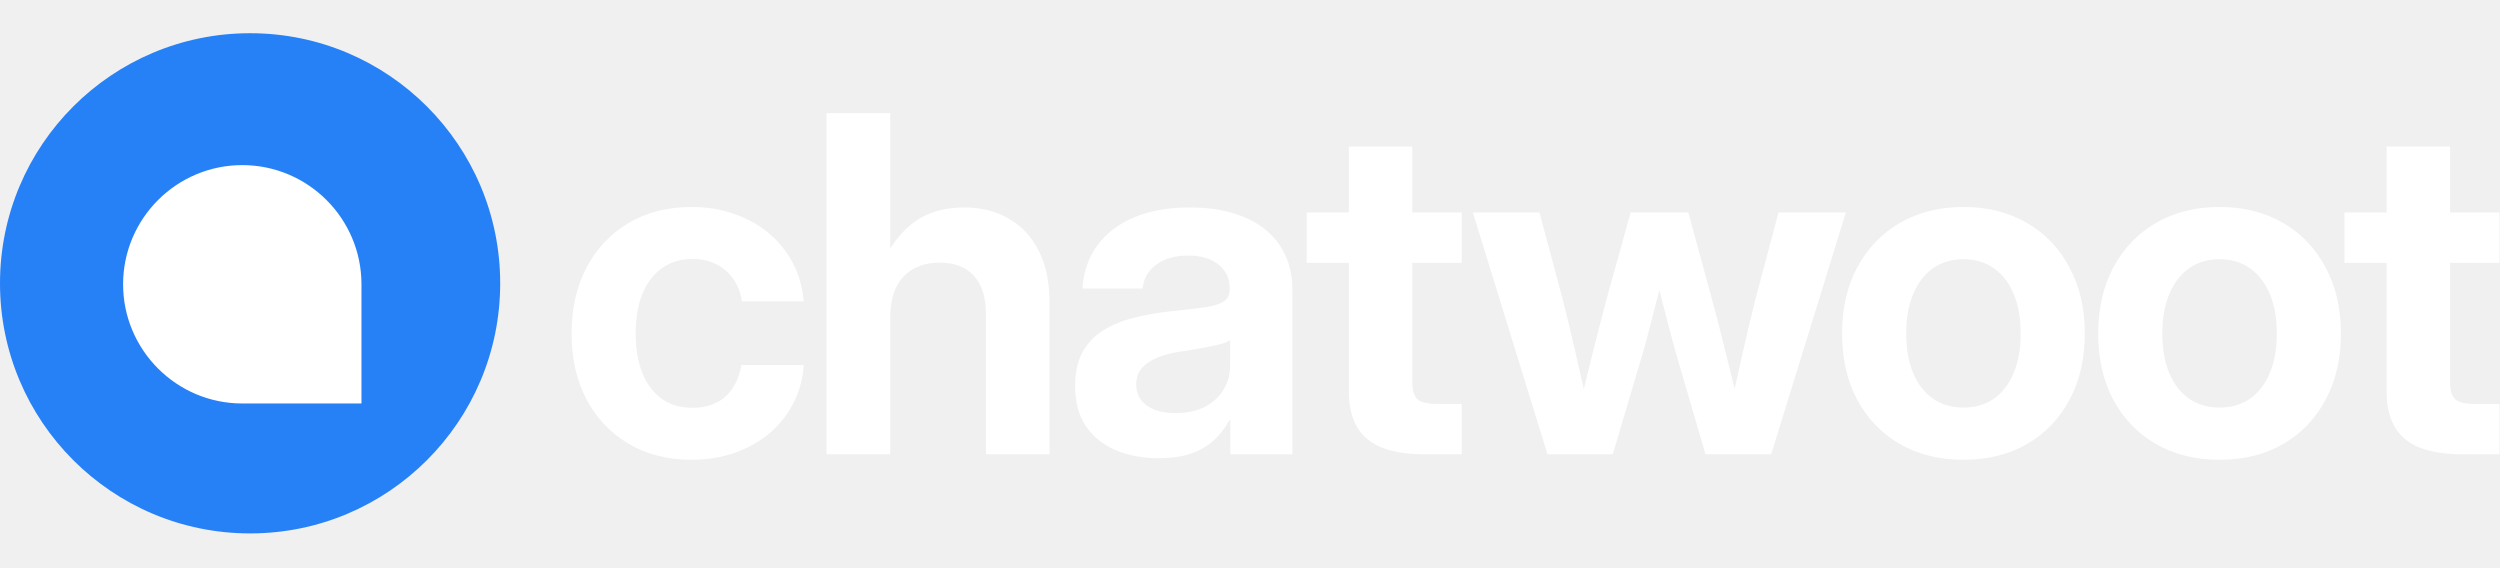
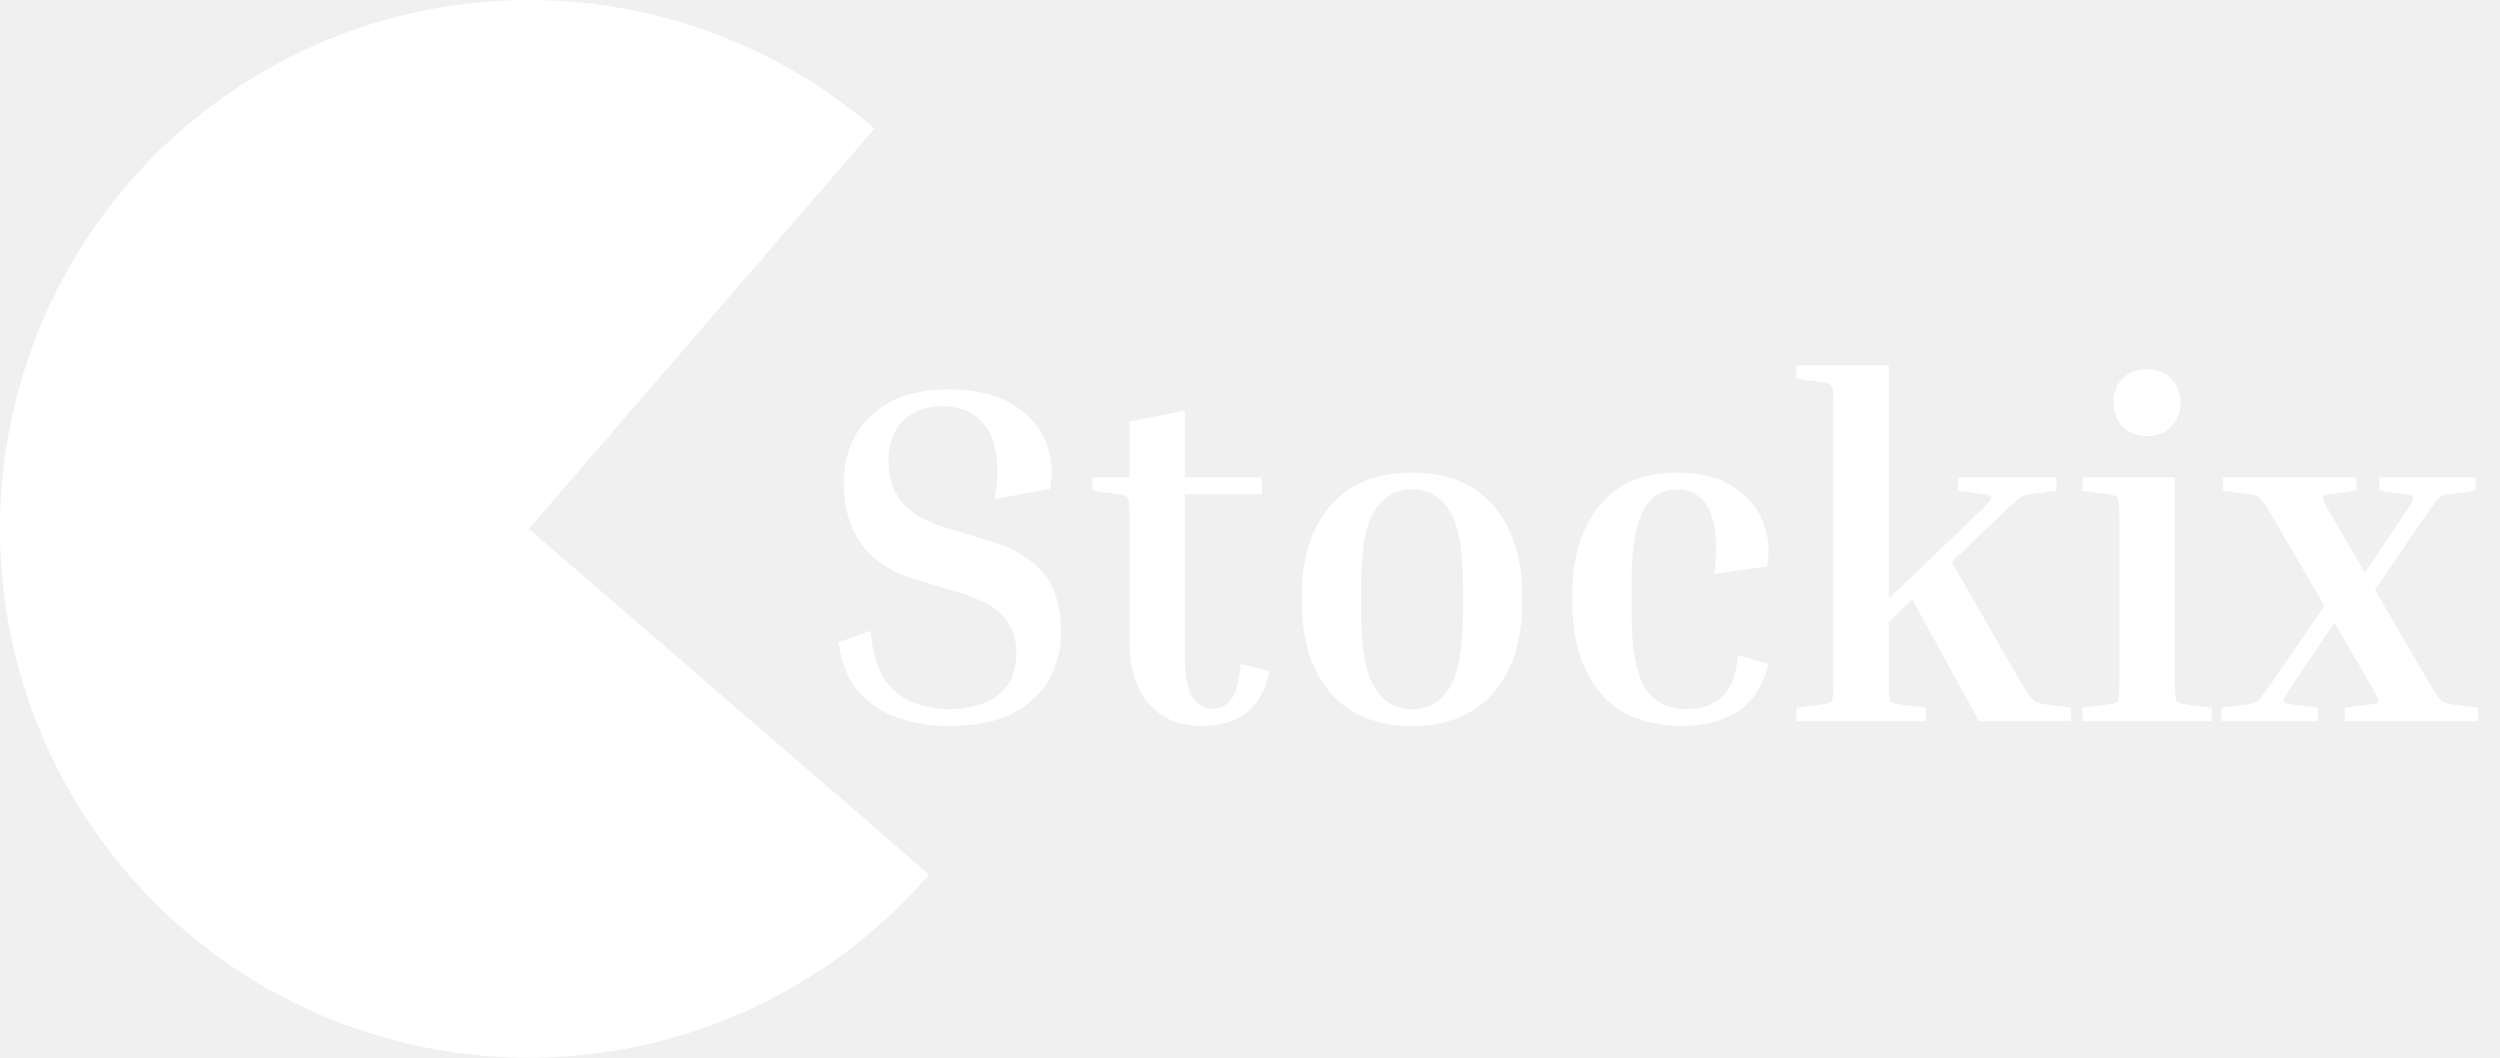
- <svg xmlns="http://www.w3.org/2000/svg" width="2559" height="581" viewBox="0 0 2559 581" fill="none">
-   <path d="M256 546C397.385 546 512 431.385 512 290C512 148.615 397.385 34 256 34C114.615 34 0 148.615 0 290C0 431.385 114.615 546 256 546Z" fill="#2781F6" />
-   <path d="M367 410H247.99C182.388 410 129 356.608 129 290.989C129 225.392 182.388 172 247.992 172C313.612 172 367 225.392 367 290.989V410Z" fill="white" stroke="white" stroke-width="6" />
-   <path d="M707.875 470.625C683.5 470.625 662.016 465.156 643.422 454.219C624.984 443.281 610.609 428.125 600.297 408.75C590.141 389.375 585.062 366.953 585.062 341.484C585.062 316.016 590.141 293.516 600.297 273.984C610.609 254.453 624.984 239.219 643.422 228.281C662.016 217.344 683.5 211.875 707.875 211.875C723.812 211.875 738.5 214.297 751.938 219.141C765.531 223.828 777.328 230.469 787.328 239.062C797.484 247.656 805.609 257.812 811.703 269.531C817.797 281.25 821.469 294.219 822.719 308.438H759.438C758.5 301.875 756.625 296.016 753.812 290.859C751.156 285.547 747.641 281.016 743.266 277.266C739.047 273.359 734.047 270.391 728.266 268.359C722.641 266.172 716.156 265.078 708.812 265.078C696.781 265.078 686.391 268.203 677.641 274.453C668.891 280.703 662.172 289.531 657.484 300.938C652.953 312.344 650.688 325.859 650.688 341.484C650.688 356.953 652.953 370.391 657.484 381.797C662.172 393.203 668.812 402.031 677.406 408.281C686.156 414.375 696.625 417.422 708.812 417.422C716.156 417.422 722.641 416.406 728.266 414.375C733.891 412.344 738.734 409.453 742.797 405.703C747.016 401.797 750.453 397.188 753.109 391.875C755.766 386.406 757.719 380.312 758.969 373.594H822.719C821.781 387.656 818.266 400.625 812.172 412.5C806.234 424.219 798.188 434.453 788.031 443.203C777.875 451.797 766 458.516 752.406 463.359C738.812 468.203 723.969 470.625 707.875 470.625ZM911.209 326.484V465H846.053V115.781H911.209V281.25H898.319C906.288 259.375 917.459 242.422 931.834 230.391C946.366 218.359 964.725 212.344 986.913 212.344C1004.41 212.344 1019.65 216.172 1032.62 223.828C1045.74 231.328 1055.98 242.344 1063.32 256.875C1070.66 271.406 1074.33 289.141 1074.33 310.078V465H1009.18V321.562C1009.18 304.219 1005.04 291.094 996.756 282.188C988.631 273.281 977.069 268.828 962.069 268.828C952.069 268.828 943.241 270.859 935.584 274.922C927.928 278.984 921.913 285.234 917.538 293.672C913.319 302.109 911.209 313.047 911.209 326.484ZM1185.79 468.984C1169.39 468.984 1154.78 466.25 1141.97 460.781C1129.15 455.312 1119 447.109 1111.5 436.172C1104.15 425.234 1100.48 411.562 1100.48 395.156C1100.48 381.094 1103.06 369.453 1108.22 360.234C1113.53 350.859 1120.64 343.438 1129.54 337.969C1138.61 332.344 1149 328.125 1160.72 325.312C1172.43 322.344 1184.62 320.156 1197.28 318.75C1212.59 317.188 1224.7 315.781 1233.61 314.531C1242.51 313.125 1248.92 311.094 1252.83 308.438C1256.73 305.781 1258.68 301.719 1258.68 296.25V294.609C1258.68 288.047 1256.97 282.344 1253.53 277.5C1250.09 272.5 1245.25 268.594 1239 265.781C1232.75 262.969 1225.17 261.562 1216.26 261.562C1207.36 261.562 1199.47 262.969 1192.59 265.781C1185.87 268.594 1180.48 272.578 1176.42 277.734C1172.51 282.734 1170.25 288.594 1169.62 295.312H1107.98C1109.08 278.438 1114.08 263.828 1122.98 251.484C1132.04 239.141 1144.54 229.531 1160.48 222.656C1176.58 215.781 1195.72 212.344 1217.9 212.344C1234.47 212.344 1249.23 214.297 1262.2 218.203C1275.33 222.109 1286.34 227.734 1295.25 235.078C1304.31 242.422 1311.18 251.328 1315.87 261.797C1320.56 272.109 1322.9 283.75 1322.9 296.719V465H1259.39V430.078H1258.45C1254.23 437.891 1248.92 444.766 1242.51 450.703C1236.26 456.484 1228.45 461.016 1219.08 464.297C1209.86 467.422 1198.76 468.984 1185.79 468.984ZM1203.14 422.812C1214.86 422.812 1224.86 420.703 1233.14 416.484C1241.58 412.109 1247.98 406.25 1252.36 398.906C1256.89 391.562 1259.15 383.281 1259.15 374.062V348.281C1257.12 349.531 1254.39 350.703 1250.95 351.797C1247.67 352.734 1243.68 353.672 1239 354.609C1234.47 355.547 1229.47 356.484 1224 357.422C1218.68 358.359 1213.14 359.219 1207.36 360C1199.23 361.25 1191.81 363.203 1185.09 365.859C1178.37 368.516 1172.98 372.109 1168.92 376.641C1165.01 381.016 1163.06 386.719 1163.06 393.75C1163.06 399.688 1164.7 404.922 1167.98 409.453C1171.42 413.828 1176.11 417.188 1182.04 419.531C1187.98 421.719 1195.01 422.812 1203.14 422.812ZM1496.24 217.5V269.062H1337.57V217.5H1496.24ZM1380.69 150H1445.61V390.703C1445.61 399.297 1447.33 405.234 1450.77 408.516C1454.21 411.797 1460.69 413.438 1470.22 413.438C1474.13 413.438 1478.66 413.438 1483.82 413.438C1489.13 413.438 1493.27 413.438 1496.24 413.438V465C1492.02 465 1486.32 465 1479.13 465C1472.1 465 1464.99 465 1457.8 465C1431.39 465 1411.94 459.766 1399.44 449.297C1386.94 438.828 1380.69 422.656 1380.69 400.781V150ZM1584.03 465L1507.62 217.5H1575.82L1599.73 307.031C1604.26 324.688 1608.63 342.891 1612.85 361.641C1617.07 380.391 1621.29 398.828 1625.51 416.953H1616.6C1621.13 398.828 1625.67 380.391 1630.2 361.641C1634.88 342.891 1639.57 324.688 1644.26 307.031L1669.1 217.5H1728.17L1752.54 307.031C1757.38 324.688 1762.07 342.891 1766.6 361.641C1771.13 380.391 1775.67 398.828 1780.2 416.953H1771.06C1775.43 398.828 1779.65 380.391 1783.71 361.641C1787.93 342.891 1792.23 324.688 1796.6 307.031L1820.51 217.5H1889.42L1813.01 465H1745.74L1716.45 364.688C1713.63 354.844 1710.9 344.844 1708.24 334.688C1705.59 324.375 1702.93 314.062 1700.28 303.75C1697.78 293.281 1695.12 282.969 1692.31 272.812H1704.96C1702.31 282.969 1699.57 293.281 1696.76 303.75C1694.1 314.062 1691.45 324.375 1688.79 334.688C1686.29 344.844 1683.56 354.844 1680.59 364.688L1650.82 465H1584.03ZM2009.78 470.625C1985.09 470.625 1963.38 465.234 1944.62 454.453C1926.03 443.672 1911.5 428.594 1901.03 409.219C1890.72 389.844 1885.56 367.266 1885.56 341.484C1885.56 315.703 1890.72 293.125 1901.03 273.75C1911.5 254.219 1926.03 239.062 1944.62 228.281C1963.38 217.344 1985.09 211.875 2009.78 211.875C2034.62 211.875 2056.34 217.344 2074.94 228.281C2093.53 239.062 2107.98 254.219 2118.3 273.75C2128.77 293.125 2134 315.703 2134 341.484C2134 367.266 2128.77 389.844 2118.3 409.219C2107.98 428.594 2093.53 443.672 2074.94 454.453C2056.34 465.234 2034.62 470.625 2009.78 470.625ZM2009.78 417.188C2021.66 417.188 2031.97 414.219 2040.72 408.281C2049.47 402.188 2056.27 393.438 2061.11 382.031C2065.95 370.625 2068.38 357.109 2068.38 341.484C2068.38 325.547 2065.95 311.953 2061.11 300.703C2056.27 289.297 2049.47 280.547 2040.72 274.453C2031.97 268.359 2021.66 265.312 2009.78 265.312C1998.06 265.312 1987.75 268.359 1978.84 274.453C1970.09 280.547 1963.3 289.297 1958.45 300.703C1953.61 311.953 1951.19 325.547 1951.19 341.484C1951.19 357.266 1953.61 370.859 1958.45 382.266C1963.3 393.516 1970.09 402.188 1978.84 408.281C1987.75 414.219 1998.06 417.188 2009.78 417.188ZM2271.94 470.625C2247.26 470.625 2225.54 465.234 2206.79 454.453C2188.19 443.672 2173.66 428.594 2163.19 409.219C2152.88 389.844 2147.72 367.266 2147.72 341.484C2147.72 315.703 2152.88 293.125 2163.19 273.75C2173.66 254.219 2188.19 239.062 2206.79 228.281C2225.54 217.344 2247.26 211.875 2271.94 211.875C2296.79 211.875 2318.51 217.344 2337.1 228.281C2355.69 239.062 2370.15 254.219 2380.46 273.75C2390.93 293.125 2396.16 315.703 2396.16 341.484C2396.16 367.266 2390.93 389.844 2380.46 409.219C2370.15 428.594 2355.69 443.672 2337.1 454.453C2318.51 465.234 2296.79 470.625 2271.94 470.625ZM2271.94 417.188C2283.82 417.188 2294.13 414.219 2302.88 408.281C2311.63 402.188 2318.43 393.438 2323.27 382.031C2328.12 370.625 2330.54 357.109 2330.54 341.484C2330.54 325.547 2328.12 311.953 2323.27 300.703C2318.43 289.297 2311.63 280.547 2302.88 274.453C2294.13 268.359 2283.82 265.312 2271.94 265.312C2260.22 265.312 2249.91 268.359 2241.01 274.453C2232.26 280.547 2225.46 289.297 2220.62 300.703C2215.77 311.953 2213.35 325.547 2213.35 341.484C2213.35 357.266 2215.77 370.859 2220.62 382.266C2225.46 393.516 2232.26 402.188 2241.01 408.281C2249.91 414.219 2260.22 417.188 2271.94 417.188ZM2558.48 217.5V269.062H2399.81V217.5H2558.48ZM2442.93 150H2507.86V390.703C2507.86 399.297 2509.57 405.234 2513.01 408.516C2516.45 411.797 2522.93 413.438 2532.47 413.438C2536.37 413.438 2540.9 413.438 2546.06 413.438C2551.37 413.438 2555.51 413.438 2558.48 413.438V465C2554.26 465 2548.56 465 2541.37 465C2534.34 465 2527.23 465 2520.04 465C2493.64 465 2474.18 459.766 2461.68 449.297C2449.18 438.828 2442.93 422.656 2442.93 400.781V150Z" fill="white" />
+ <svg xmlns="http://www.w3.org/2000/svg" width="52" height="22" viewBox="0 0 52 22" fill="none">
+   <path d="M18.189 2.675C16.543 1.253 14.512 0.351 12.353 0.083C10.194 -0.184 8.004 0.195 6.06 1.172C4.116 2.149 2.505 3.68 1.432 5.573C0.359 7.465 -0.129 9.633 0.029 11.803C0.188 13.973 0.987 16.047 2.324 17.763C3.662 19.479 5.478 20.759 7.544 21.443C9.609 22.127 11.831 22.182 13.928 21.603C16.025 21.024 17.903 19.836 19.325 18.189L11 11L18.189 2.675Z" fill="#FFFFFF" />
+   <path d="M19.75 14.75C20.15 14.75 20.48 14.657 20.74 14.47C21.007 14.277 21.14 13.977 21.14 13.57C21.14 13.27 21.05 13.02 20.87 12.82C20.697 12.62 20.383 12.453 19.93 12.32L19 12.04C18.533 11.9 18.173 11.66 17.92 11.32C17.673 10.973 17.55 10.543 17.55 10.03C17.55 9.69 17.627 9.373 17.78 9.08C17.94 8.787 18.18 8.55 18.5 8.37C18.827 8.19 19.237 8.1 19.73 8.1C20.27 8.1 20.707 8.2 21.04 8.4C21.373 8.593 21.607 8.847 21.74 9.16C21.873 9.473 21.907 9.81 21.84 10.17L20.69 10.38C20.797 9.76 20.75 9.283 20.55 8.95C20.357 8.617 20.04 8.45 19.6 8.45C19.26 8.45 18.987 8.55 18.78 8.75C18.58 8.95 18.48 9.237 18.48 9.61C18.48 9.917 18.567 10.187 18.74 10.42C18.92 10.653 19.213 10.833 19.62 10.96L20.55 11.24C21.057 11.387 21.437 11.61 21.69 11.91C21.943 12.203 22.07 12.613 22.07 13.14C22.07 13.513 21.983 13.85 21.81 14.15C21.643 14.443 21.387 14.677 21.04 14.85C20.7 15.017 20.273 15.1 19.76 15.1C19.387 15.1 19.033 15.047 18.7 14.94C18.367 14.827 18.087 14.643 17.86 14.39C17.64 14.137 17.5 13.793 17.44 13.36L18.11 13.12C18.143 13.547 18.237 13.88 18.39 14.12C18.55 14.353 18.747 14.517 18.98 14.61C19.22 14.703 19.477 14.75 19.75 14.75ZM26.405 13.96C26.319 14.367 26.152 14.66 25.905 14.84C25.665 15.013 25.372 15.1 25.025 15.1C24.672 15.1 24.382 15.023 24.155 14.87C23.929 14.71 23.762 14.5 23.655 14.24C23.549 13.98 23.495 13.703 23.495 13.41V10.77C23.495 10.543 23.485 10.41 23.465 10.37C23.445 10.323 23.382 10.293 23.275 10.28L22.725 10.21V9.93H23.495V8.77L24.645 8.54V9.93H26.245V10.28H24.645V13.61C24.645 14.037 24.699 14.333 24.805 14.5C24.912 14.66 25.049 14.74 25.215 14.74C25.389 14.74 25.522 14.673 25.615 14.54C25.715 14.407 25.779 14.163 25.805 13.81L26.405 13.96ZM31.66 12.36V12.56C31.66 13.327 31.46 13.943 31.061 14.41C30.667 14.87 30.104 15.1 29.37 15.1C28.637 15.1 28.07 14.87 27.671 14.41C27.277 13.943 27.081 13.327 27.081 12.56V12.36C27.081 11.593 27.277 10.98 27.671 10.52C28.07 10.06 28.637 9.83 29.37 9.83C30.104 9.83 30.667 10.06 31.061 10.52C31.46 10.98 31.66 11.593 31.66 12.36ZM30.43 12.16C30.43 11.447 30.34 10.94 30.16 10.64C29.98 10.333 29.717 10.18 29.37 10.18C29.03 10.18 28.767 10.333 28.581 10.64C28.401 10.94 28.311 11.447 28.311 12.16V12.76C28.311 13.467 28.401 13.977 28.581 14.29C28.767 14.597 29.03 14.75 29.37 14.75C29.717 14.75 29.98 14.597 30.16 14.29C30.34 13.977 30.43 13.467 30.43 12.76V12.16ZM34.886 10.18C34.566 10.18 34.326 10.333 34.166 10.64C34.012 10.94 33.936 11.447 33.936 12.16V12.76C33.936 13.467 34.026 13.977 34.206 14.29C34.386 14.597 34.679 14.75 35.086 14.75C35.386 14.75 35.629 14.667 35.816 14.5C36.009 14.327 36.119 14.037 36.146 13.63L36.786 13.81C36.666 14.277 36.446 14.61 36.126 14.81C35.812 15.003 35.442 15.1 35.016 15.1C34.249 15.1 33.672 14.87 33.286 14.41C32.899 13.943 32.706 13.327 32.706 12.56V12.36C32.706 11.593 32.892 10.98 33.266 10.52C33.639 10.06 34.179 9.83 34.886 9.83C35.352 9.83 35.732 9.923 36.026 10.11C36.326 10.29 36.536 10.53 36.656 10.83C36.782 11.123 36.816 11.44 36.756 11.78L35.656 11.94C35.729 11.38 35.699 10.947 35.566 10.64C35.432 10.333 35.206 10.18 34.886 10.18ZM37.365 7.88V7.6H39.285V12.45L41.045 10.77C41.278 10.55 41.402 10.417 41.415 10.37C41.435 10.323 41.388 10.293 41.275 10.28L40.725 10.21V9.93H42.775V10.21L42.225 10.28C42.165 10.287 42.115 10.3 42.075 10.32C42.035 10.34 41.978 10.383 41.905 10.45C41.832 10.51 41.715 10.617 41.555 10.77L40.595 11.69L42.015 14.16C42.108 14.313 42.178 14.423 42.225 14.49C42.272 14.55 42.315 14.59 42.355 14.61C42.402 14.623 42.458 14.637 42.525 14.65L43.075 14.72V15H41.165L39.775 12.47L39.285 12.94V14.16C39.285 14.387 39.295 14.523 39.315 14.57C39.335 14.61 39.398 14.637 39.505 14.65L40.055 14.72V15H37.365V14.72L37.915 14.65C38.022 14.637 38.085 14.61 38.105 14.57C38.125 14.523 38.135 14.387 38.135 14.16V8.44C38.135 8.213 38.125 8.08 38.105 8.04C38.085 7.993 38.022 7.963 37.915 7.95L37.365 7.88ZM44.654 9.07C44.447 9.07 44.281 9.007 44.154 8.88C44.027 8.747 43.964 8.577 43.964 8.37C43.964 8.163 44.027 7.997 44.154 7.87C44.281 7.743 44.447 7.68 44.654 7.68C44.854 7.68 45.021 7.743 45.154 7.87C45.287 7.997 45.354 8.163 45.354 8.37C45.354 8.577 45.287 8.747 45.154 8.88C45.021 9.007 44.854 9.07 44.654 9.07ZM43.314 10.21V9.93H45.234V14.16C45.234 14.387 45.244 14.523 45.264 14.57C45.284 14.61 45.347 14.637 45.454 14.65L46.004 14.72V15H43.314V14.72L43.864 14.65C43.971 14.637 44.034 14.61 44.054 14.57C44.074 14.523 44.084 14.387 44.084 14.16V10.77C44.084 10.543 44.074 10.41 44.054 10.37C44.034 10.323 43.971 10.293 43.864 10.28L43.314 10.21ZM48.21 14.72V15H46.21V14.72L46.76 14.65C46.827 14.637 46.877 14.623 46.91 14.61C46.95 14.59 46.997 14.547 47.05 14.48C47.103 14.413 47.18 14.307 47.28 14.16L48.35 12.6L47.28 10.77C47.194 10.617 47.127 10.51 47.08 10.45C47.033 10.383 46.99 10.34 46.95 10.32C46.91 10.3 46.857 10.287 46.79 10.28L46.24 10.21V9.93H49.01V10.21L48.46 10.28C48.353 10.293 48.303 10.32 48.31 10.36C48.317 10.4 48.387 10.537 48.52 10.77L49.19 11.91L49.96 10.77C50.114 10.543 50.19 10.41 50.19 10.37C50.197 10.323 50.147 10.293 50.04 10.28L49.49 10.21V9.93H51.49V10.21L50.94 10.28C50.873 10.287 50.82 10.3 50.78 10.32C50.747 10.34 50.703 10.383 50.65 10.45C50.603 10.51 50.527 10.617 50.42 10.77L49.4 12.27L50.5 14.16C50.593 14.313 50.66 14.423 50.7 14.49C50.747 14.55 50.79 14.59 50.83 14.61C50.87 14.623 50.923 14.637 50.99 14.65L51.54 14.72V15H48.77V14.72L49.32 14.65C49.427 14.637 49.477 14.61 49.47 14.57C49.464 14.523 49.394 14.387 49.26 14.16L48.56 12.95L47.74 14.16C47.587 14.387 47.507 14.523 47.5 14.57C47.5 14.61 47.553 14.637 47.66 14.65L48.21 14.72Z" fill="#FFFFFF" />
</svg>
